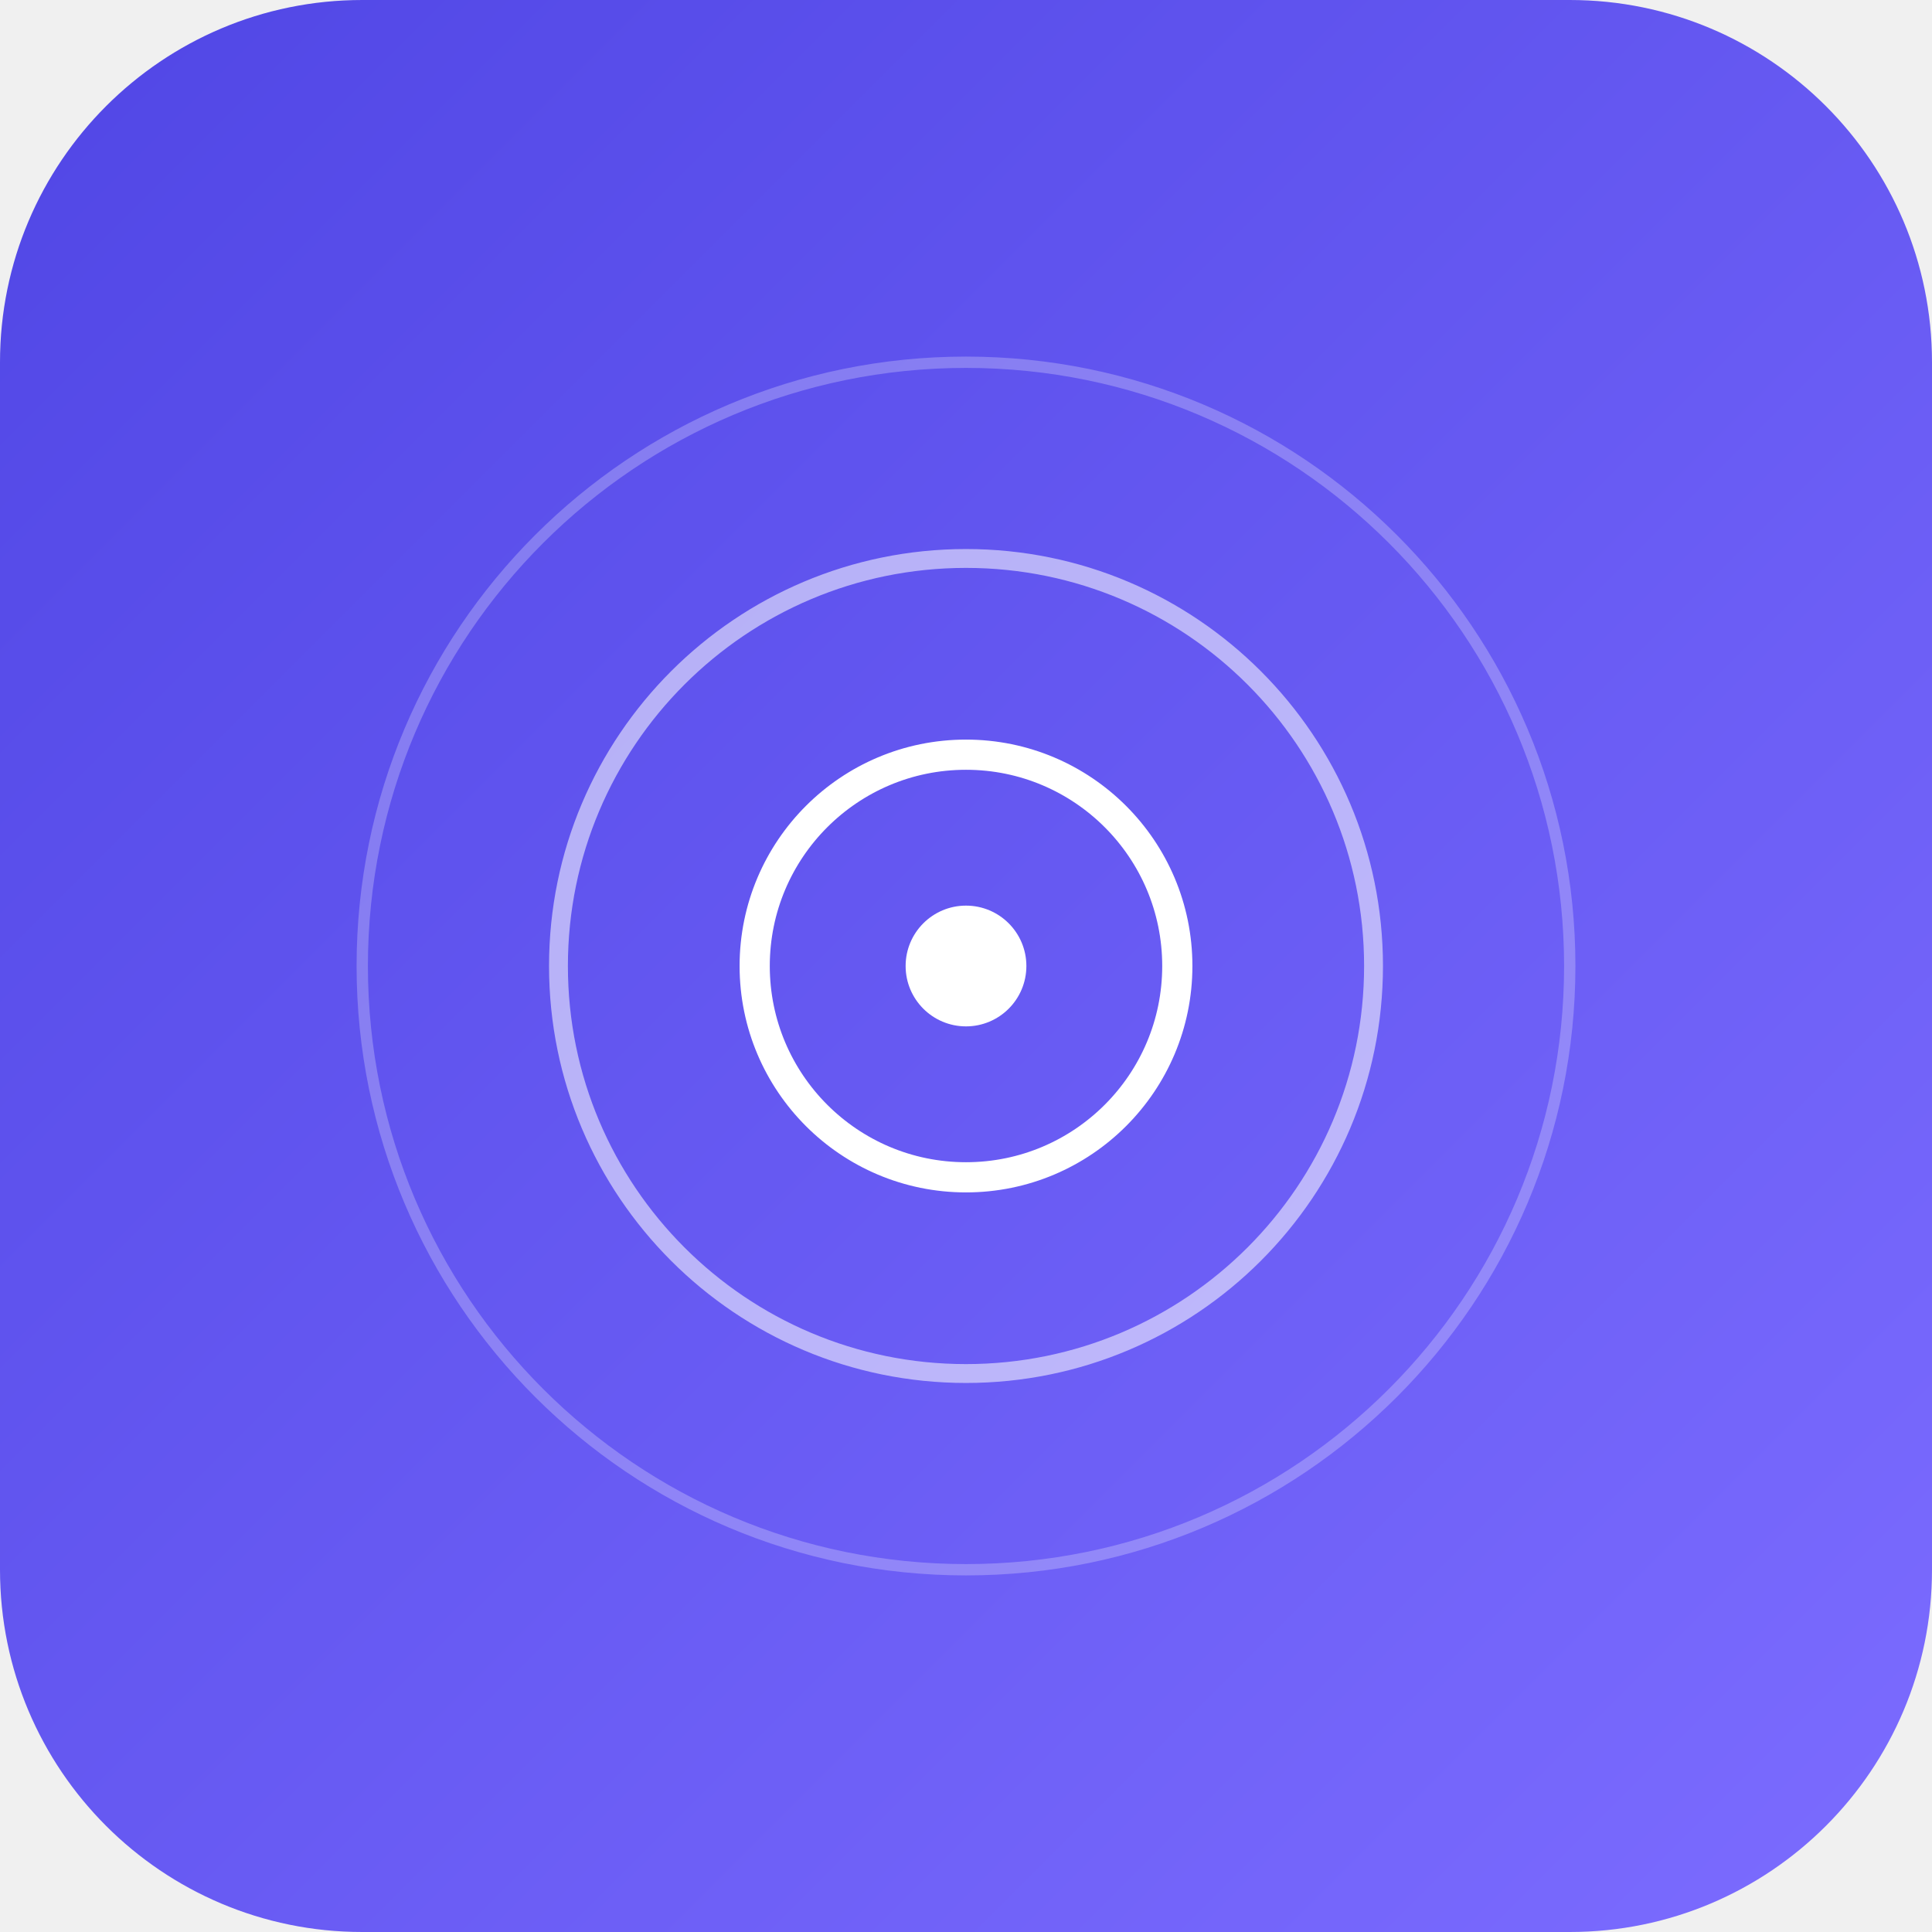
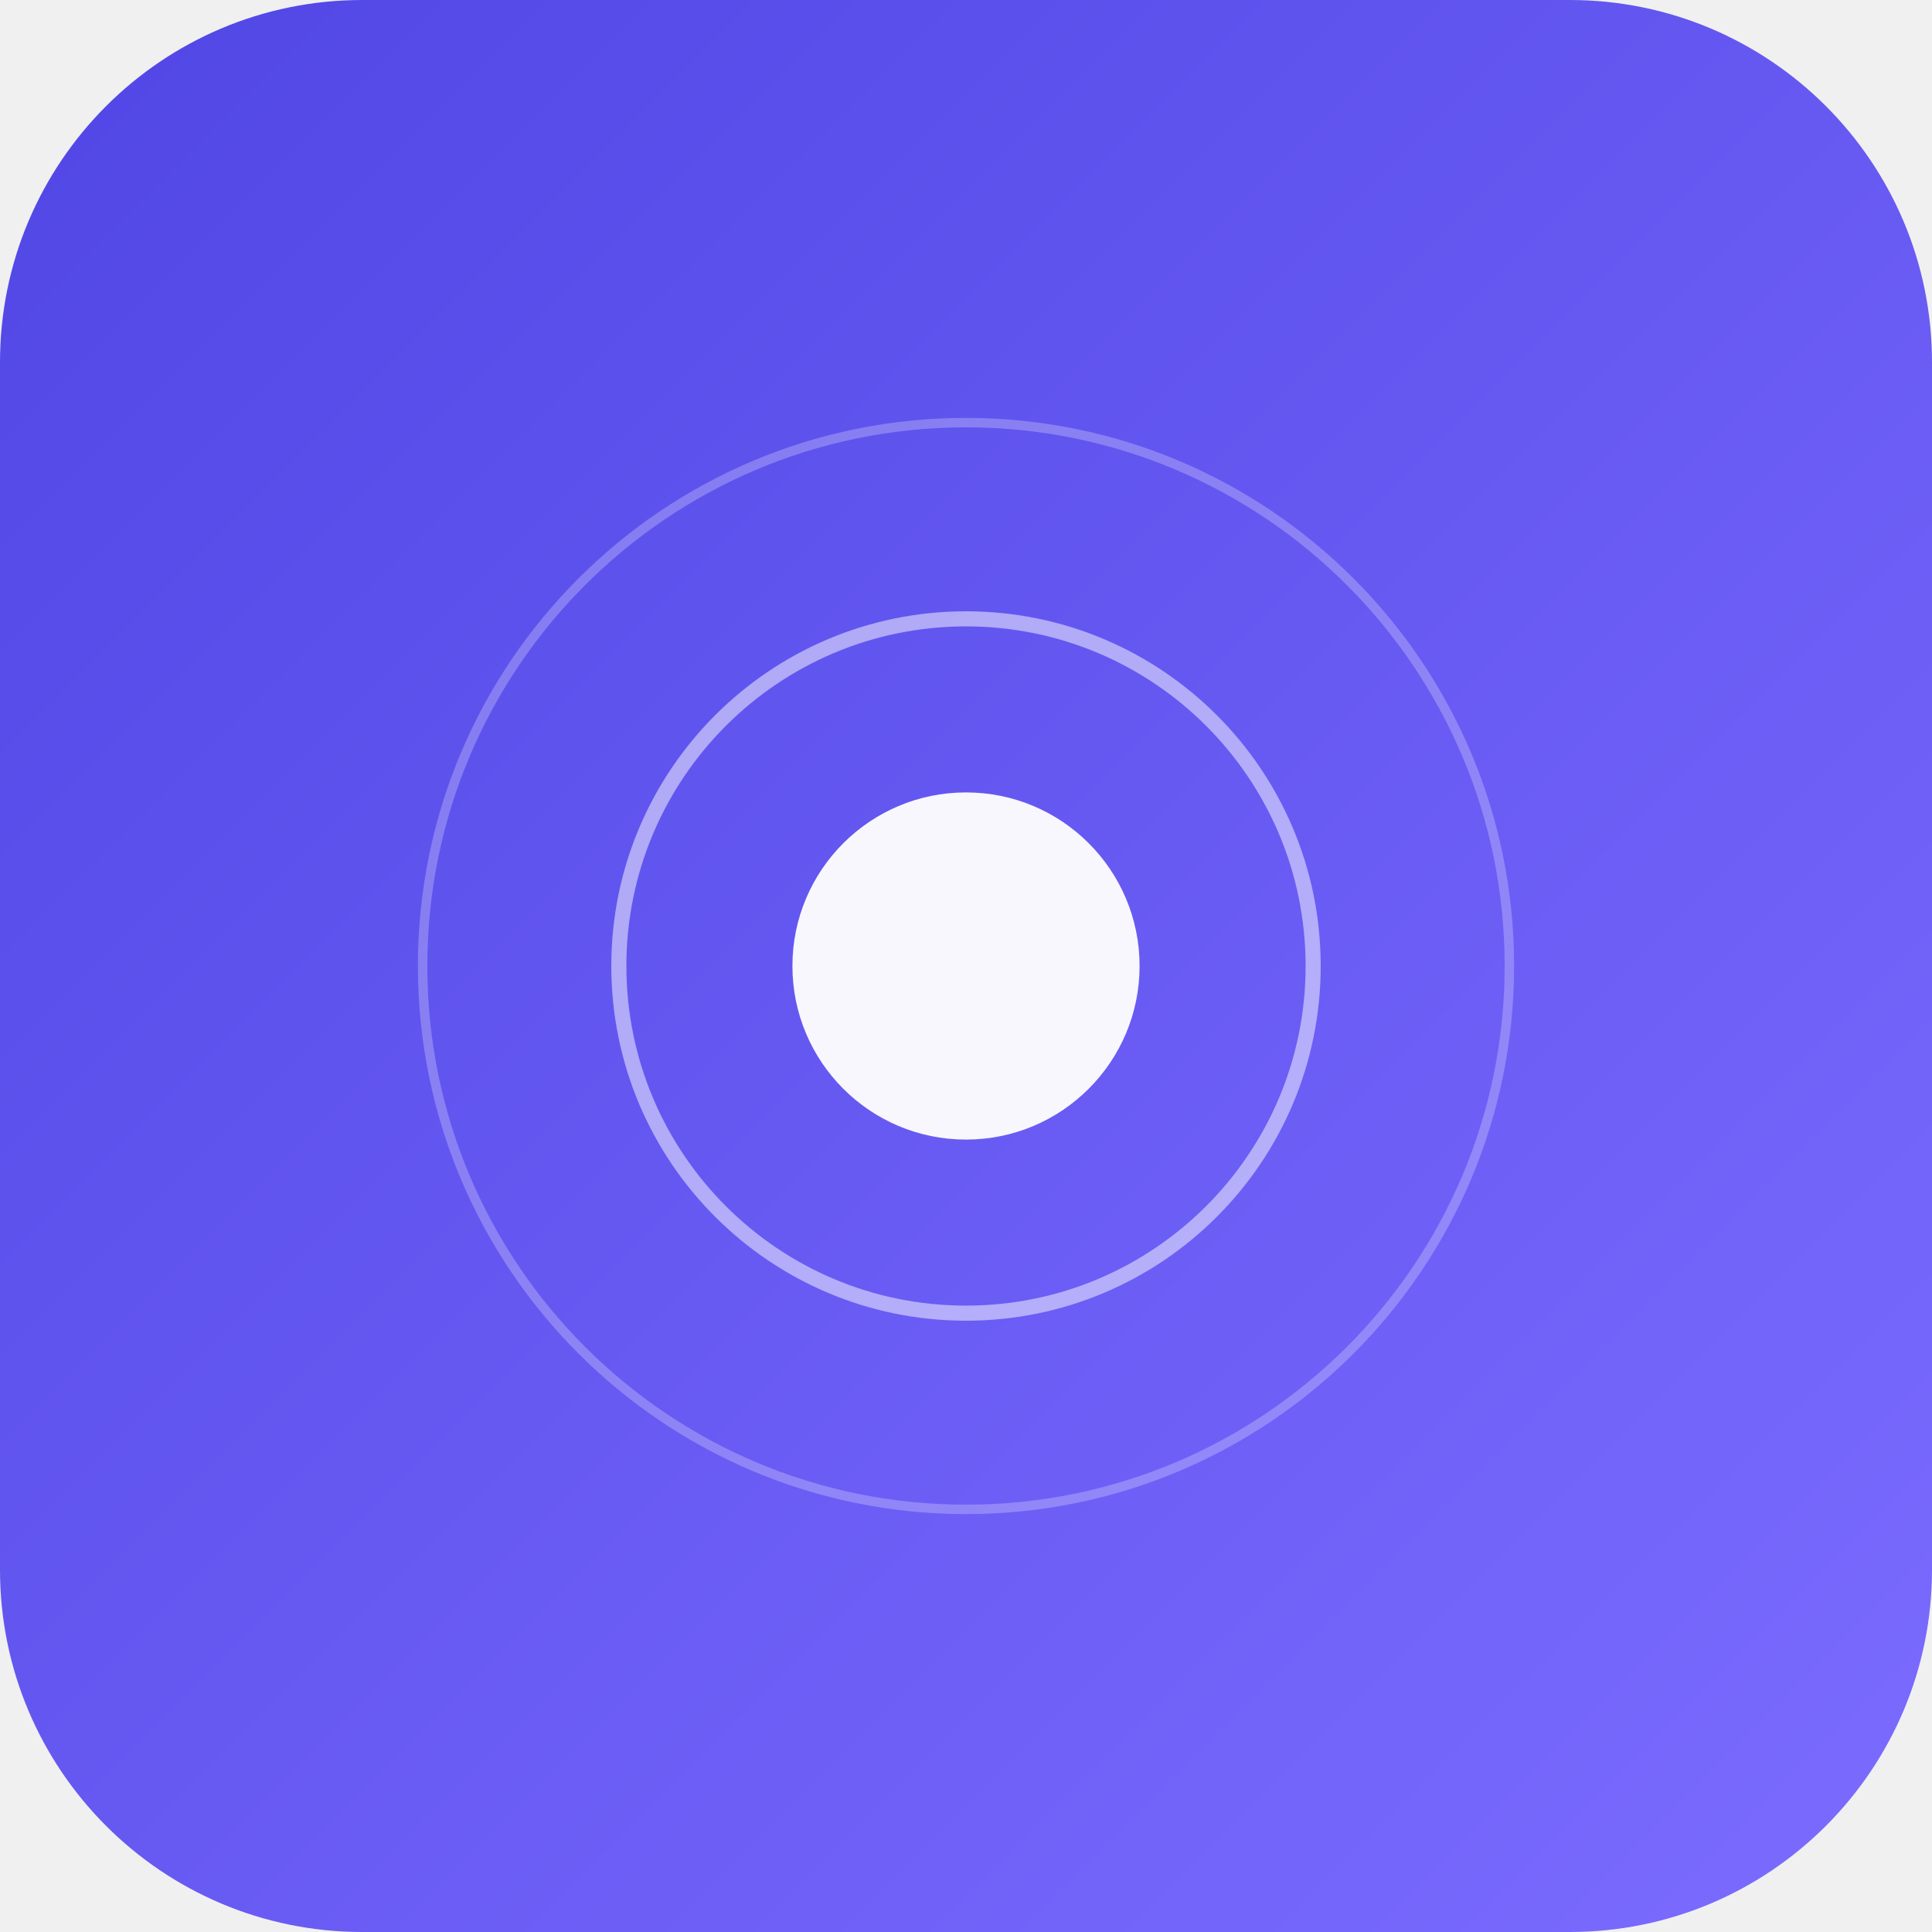
<svg xmlns="http://www.w3.org/2000/svg" viewBox="0 0 512 512">
  <defs>
    <linearGradient id="bg" x1="0" y1="0" x2="1" y2="1">
      <stop offset="0%" stop-color="#5046e5" />
      <stop offset="100%" stop-color="#7c6cff" />
    </linearGradient>
  </defs>
  <rect width="512" height="512" rx="96" fill="url(#bg)" />
-   <circle cx="256" cy="256" r="56" fill="none" stroke="#fff" stroke-width="8" opacity="1" />
-   <circle cx="256" cy="256" r="108" fill="none" stroke="#fff" stroke-width="5" opacity="0.55" />
-   <circle cx="256" cy="256" r="160" fill="none" stroke="#fff" stroke-width="3" opacity="0.25" />
-   <circle cx="256" cy="256" r="16" fill="#fff" />
+   <circle cx="256" cy="256" r="46" fill="#fff" opacity="0.95" />
+   <circle cx="256" cy="256" r="92" fill="none" stroke="#fff" stroke-width="4" opacity="0.5" />
+   <circle cx="256" cy="256" r="144" fill="none" stroke="#fff" stroke-width="2.5" opacity="0.25" />
</svg>
